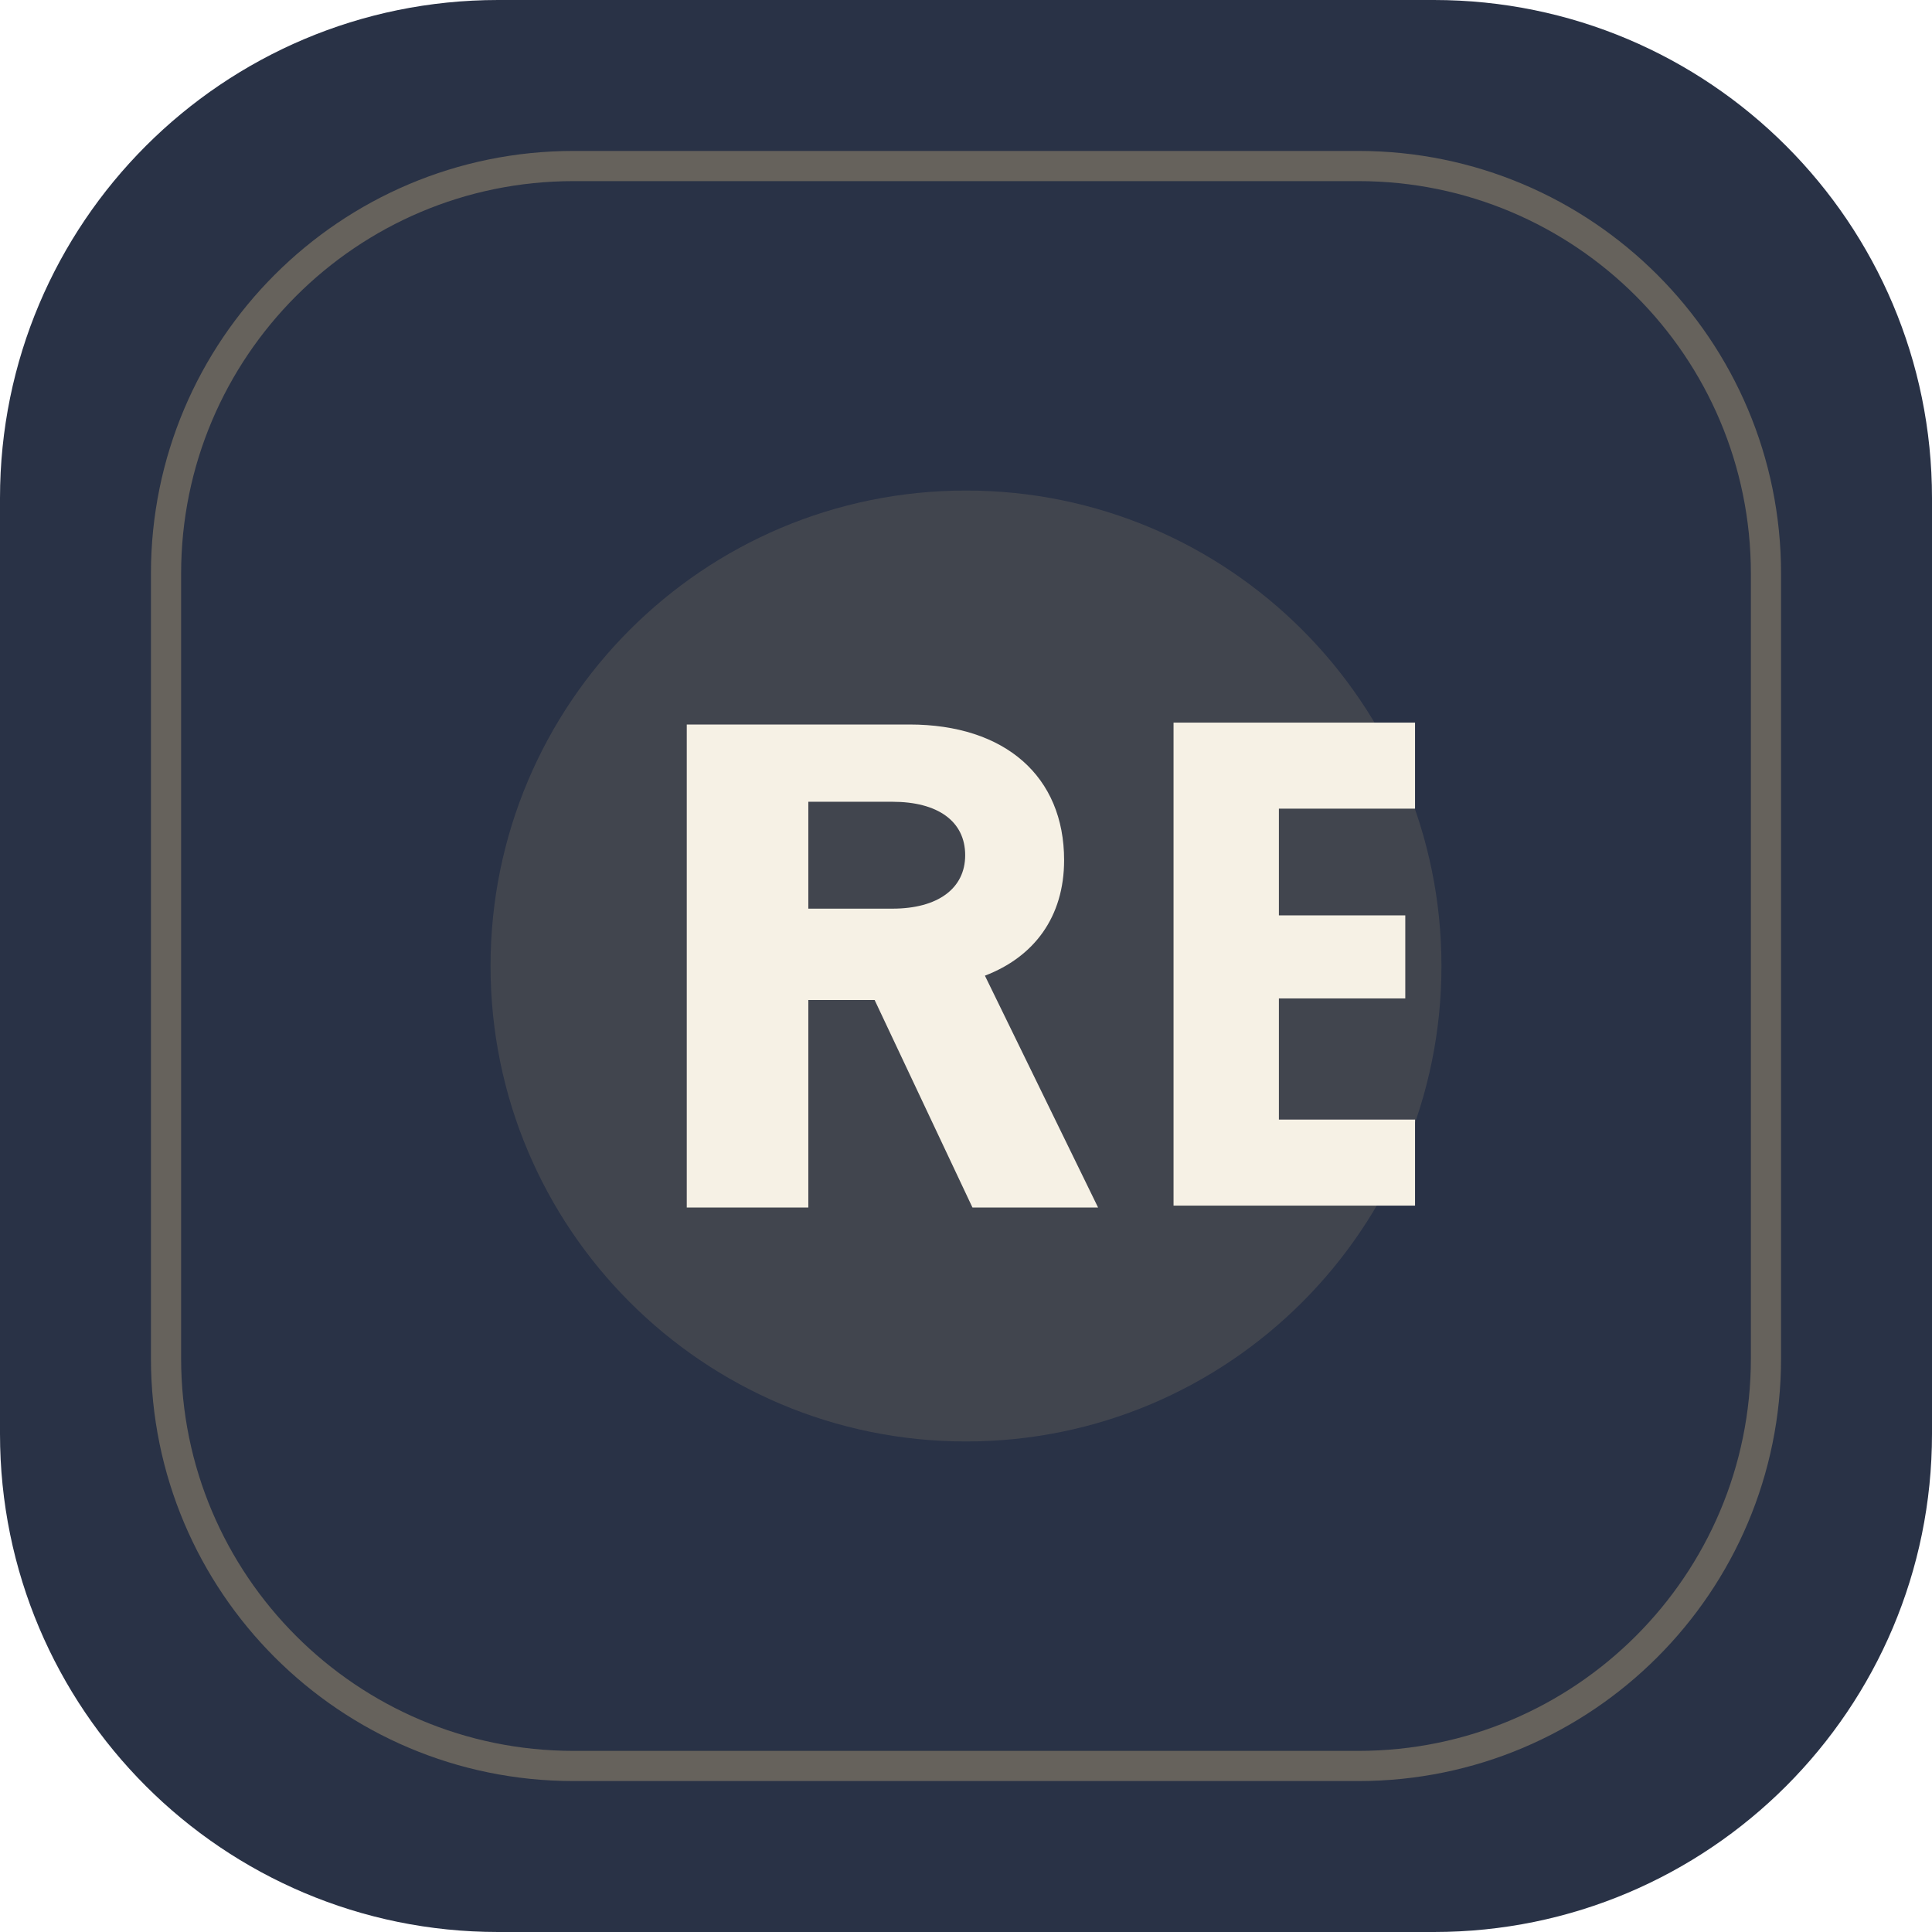
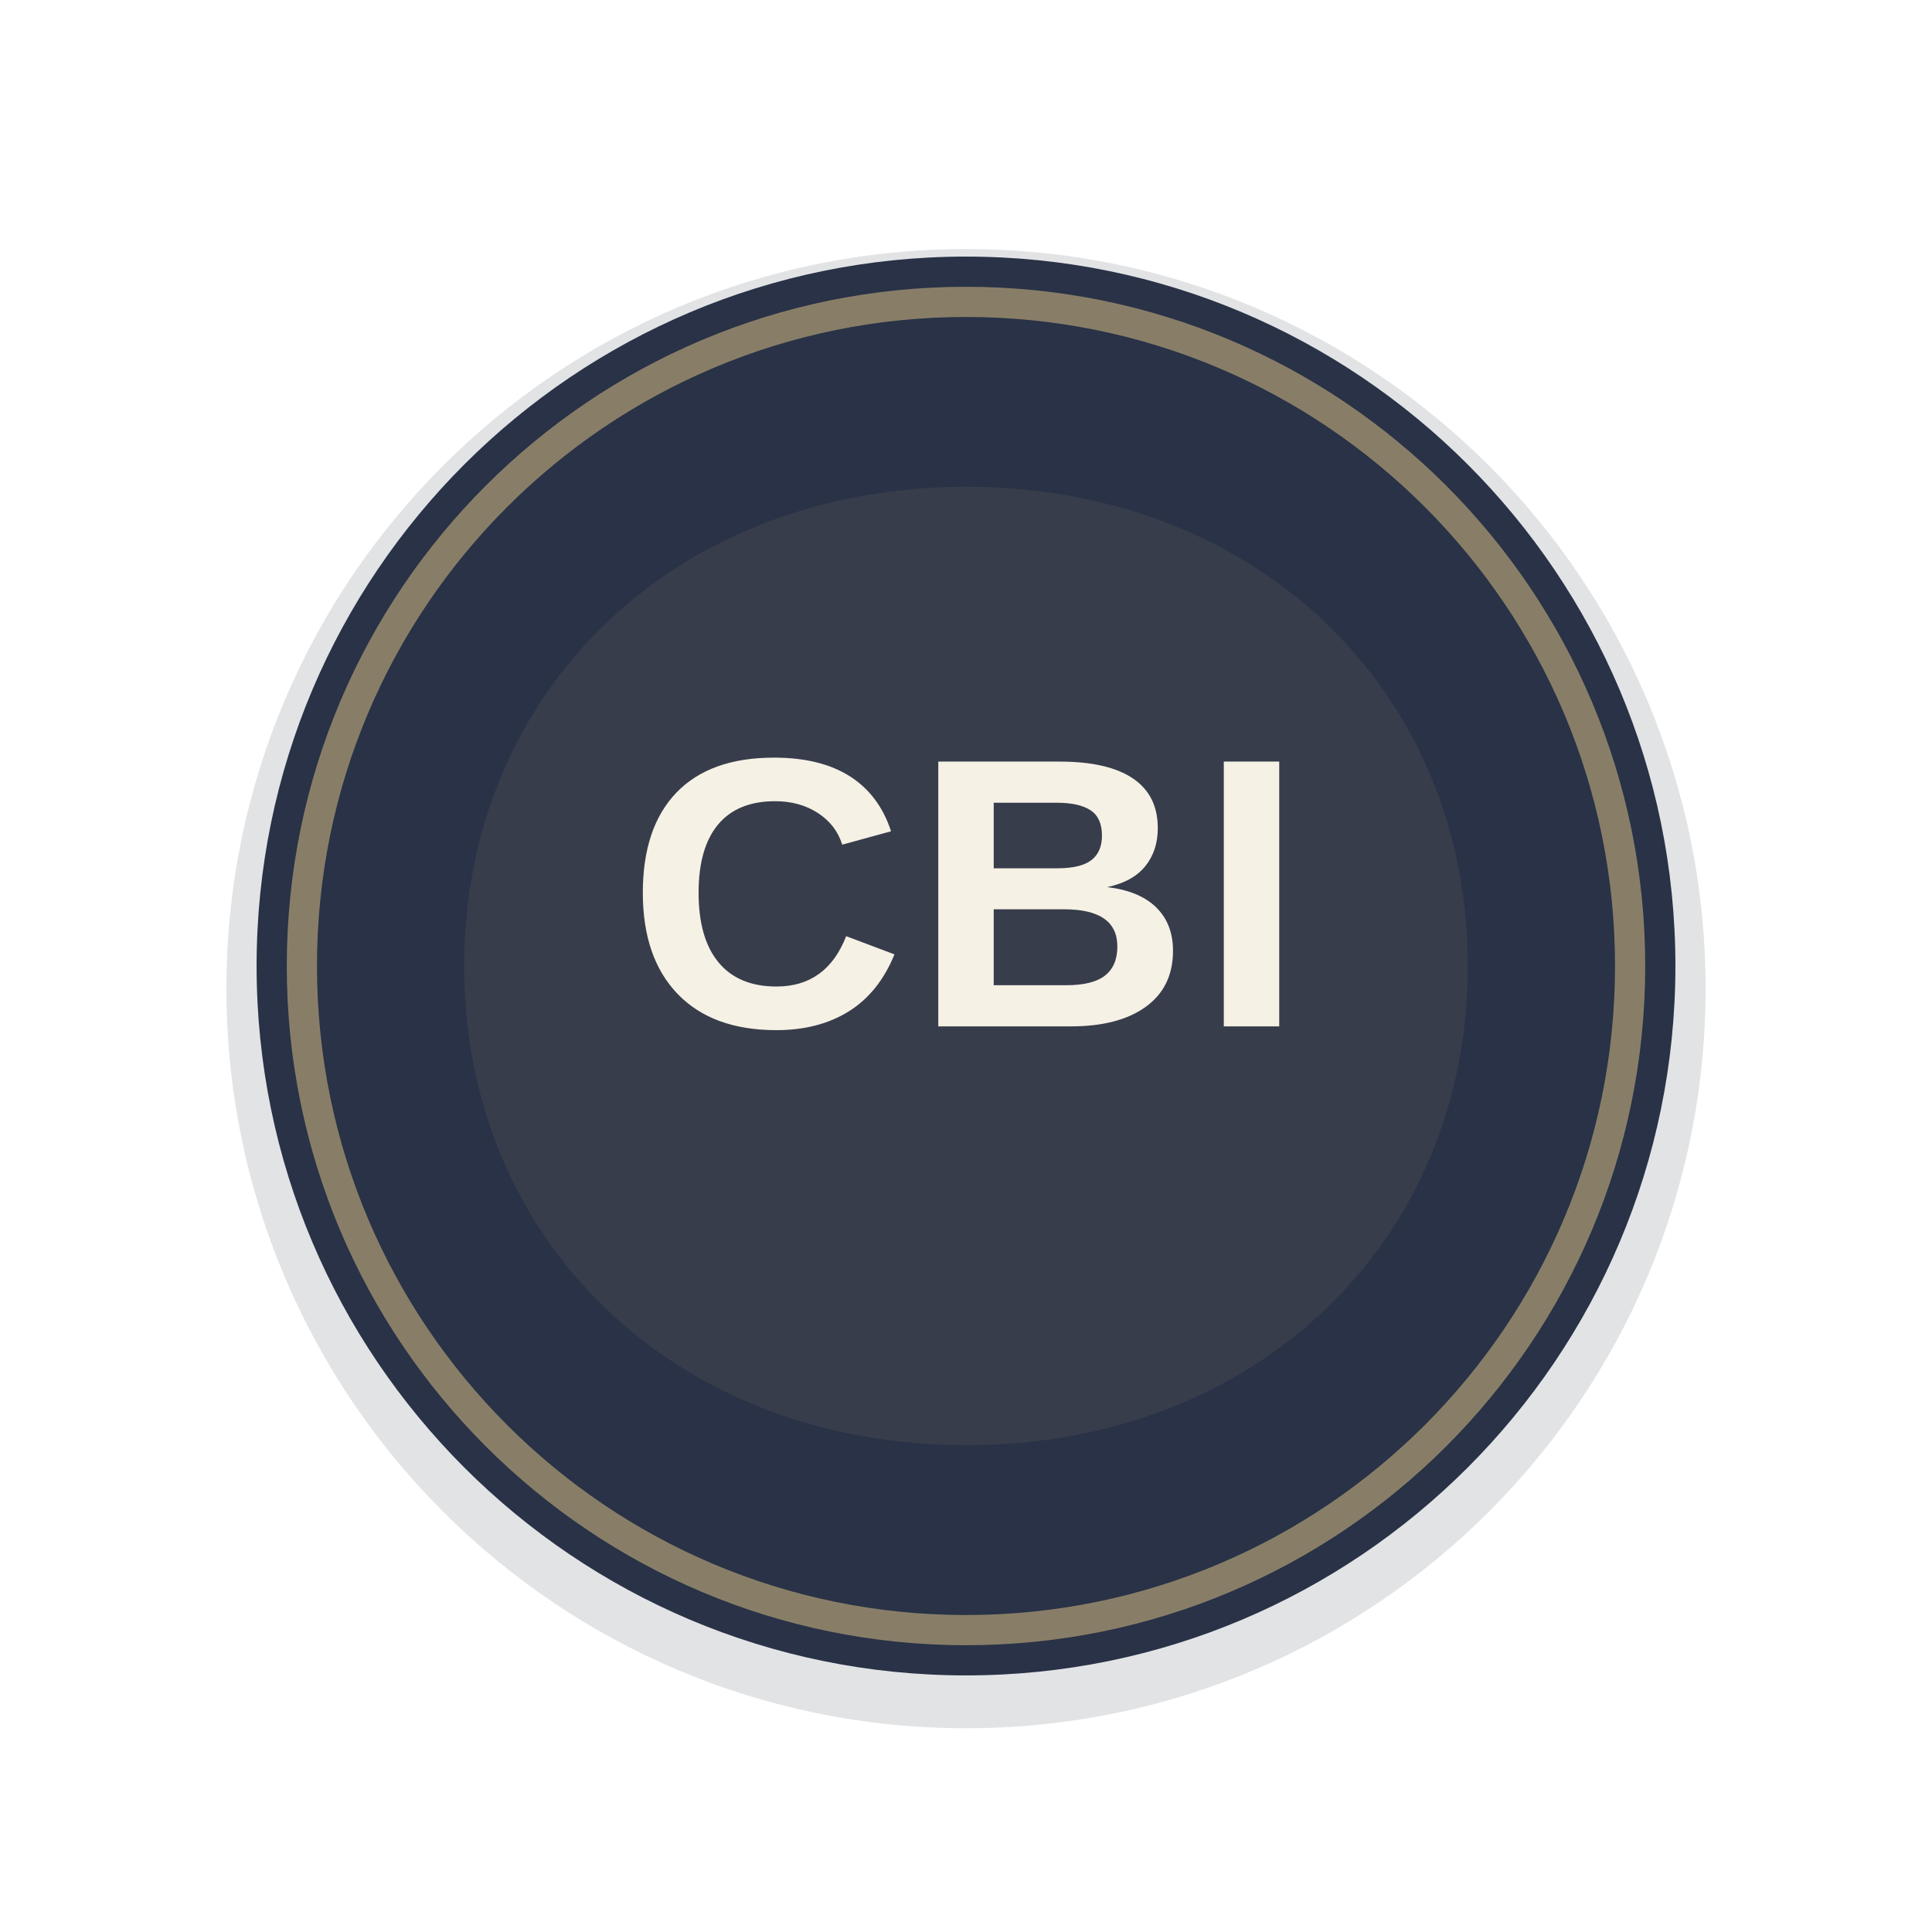
<svg xmlns="http://www.w3.org/2000/svg" width="512" height="512" viewBox="0 0 512 512" fill="none">
-   <rect width="512" height="512" rx="132" fill="#293246" />
-   <rect x="44" y="44" width="424" height="424" rx="108" stroke="#D6BB83" stroke-opacity="0.35" stroke-width="8" />
-   <circle cx="256" cy="256" r="126" fill="#D6BB83" fill-opacity="0.14" />
-   <path d="M182 320V192H241C266.405 192 282 205.787 282 227.939C282 243.002 274.054 253.578 261.012 258.564L291 320H257.71L231.789 265.018H214.213V320H182ZM214.213 240.803H236.514C248.48 240.803 255.783 235.492 255.783 226.641C255.783 217.611 248.48 212.477 236.514 212.477H214.213V240.803Z" fill="#F6F1E5" />
-   <path d="M311 319.5V191.5H375V214.3H338.92V242.585H372.415V264.595H338.92V296.7H375V319.5H311Z" fill="#F6F1E5" />
+   <rect width="512" height="512" fill="transparent" />
+   <circle cx="256" cy="262" r="196" fill="#0F1522" fill-opacity="0.12" />
+   <circle cx="256" cy="256" r="188" fill="#293246" />
+   <circle cx="256" cy="256" r="176" stroke="#D6BB83" stroke-opacity="0.55" stroke-width="8" />
+   <path d="M123 256C123 183 179 129 256 129C333 129 389 183 389 256C389 329 333 383 256 383C179 383 123 329 123 256Z" fill="#D6BB83" fill-opacity="0.08" />
+   <text x="256" y="272" text-anchor="middle" fill="#F6F1E5" font-family="Manrope, Arial, sans-serif" font-size="102" font-weight="800" letter-spacing="2">
+     CBI
+   </text>
</svg>
